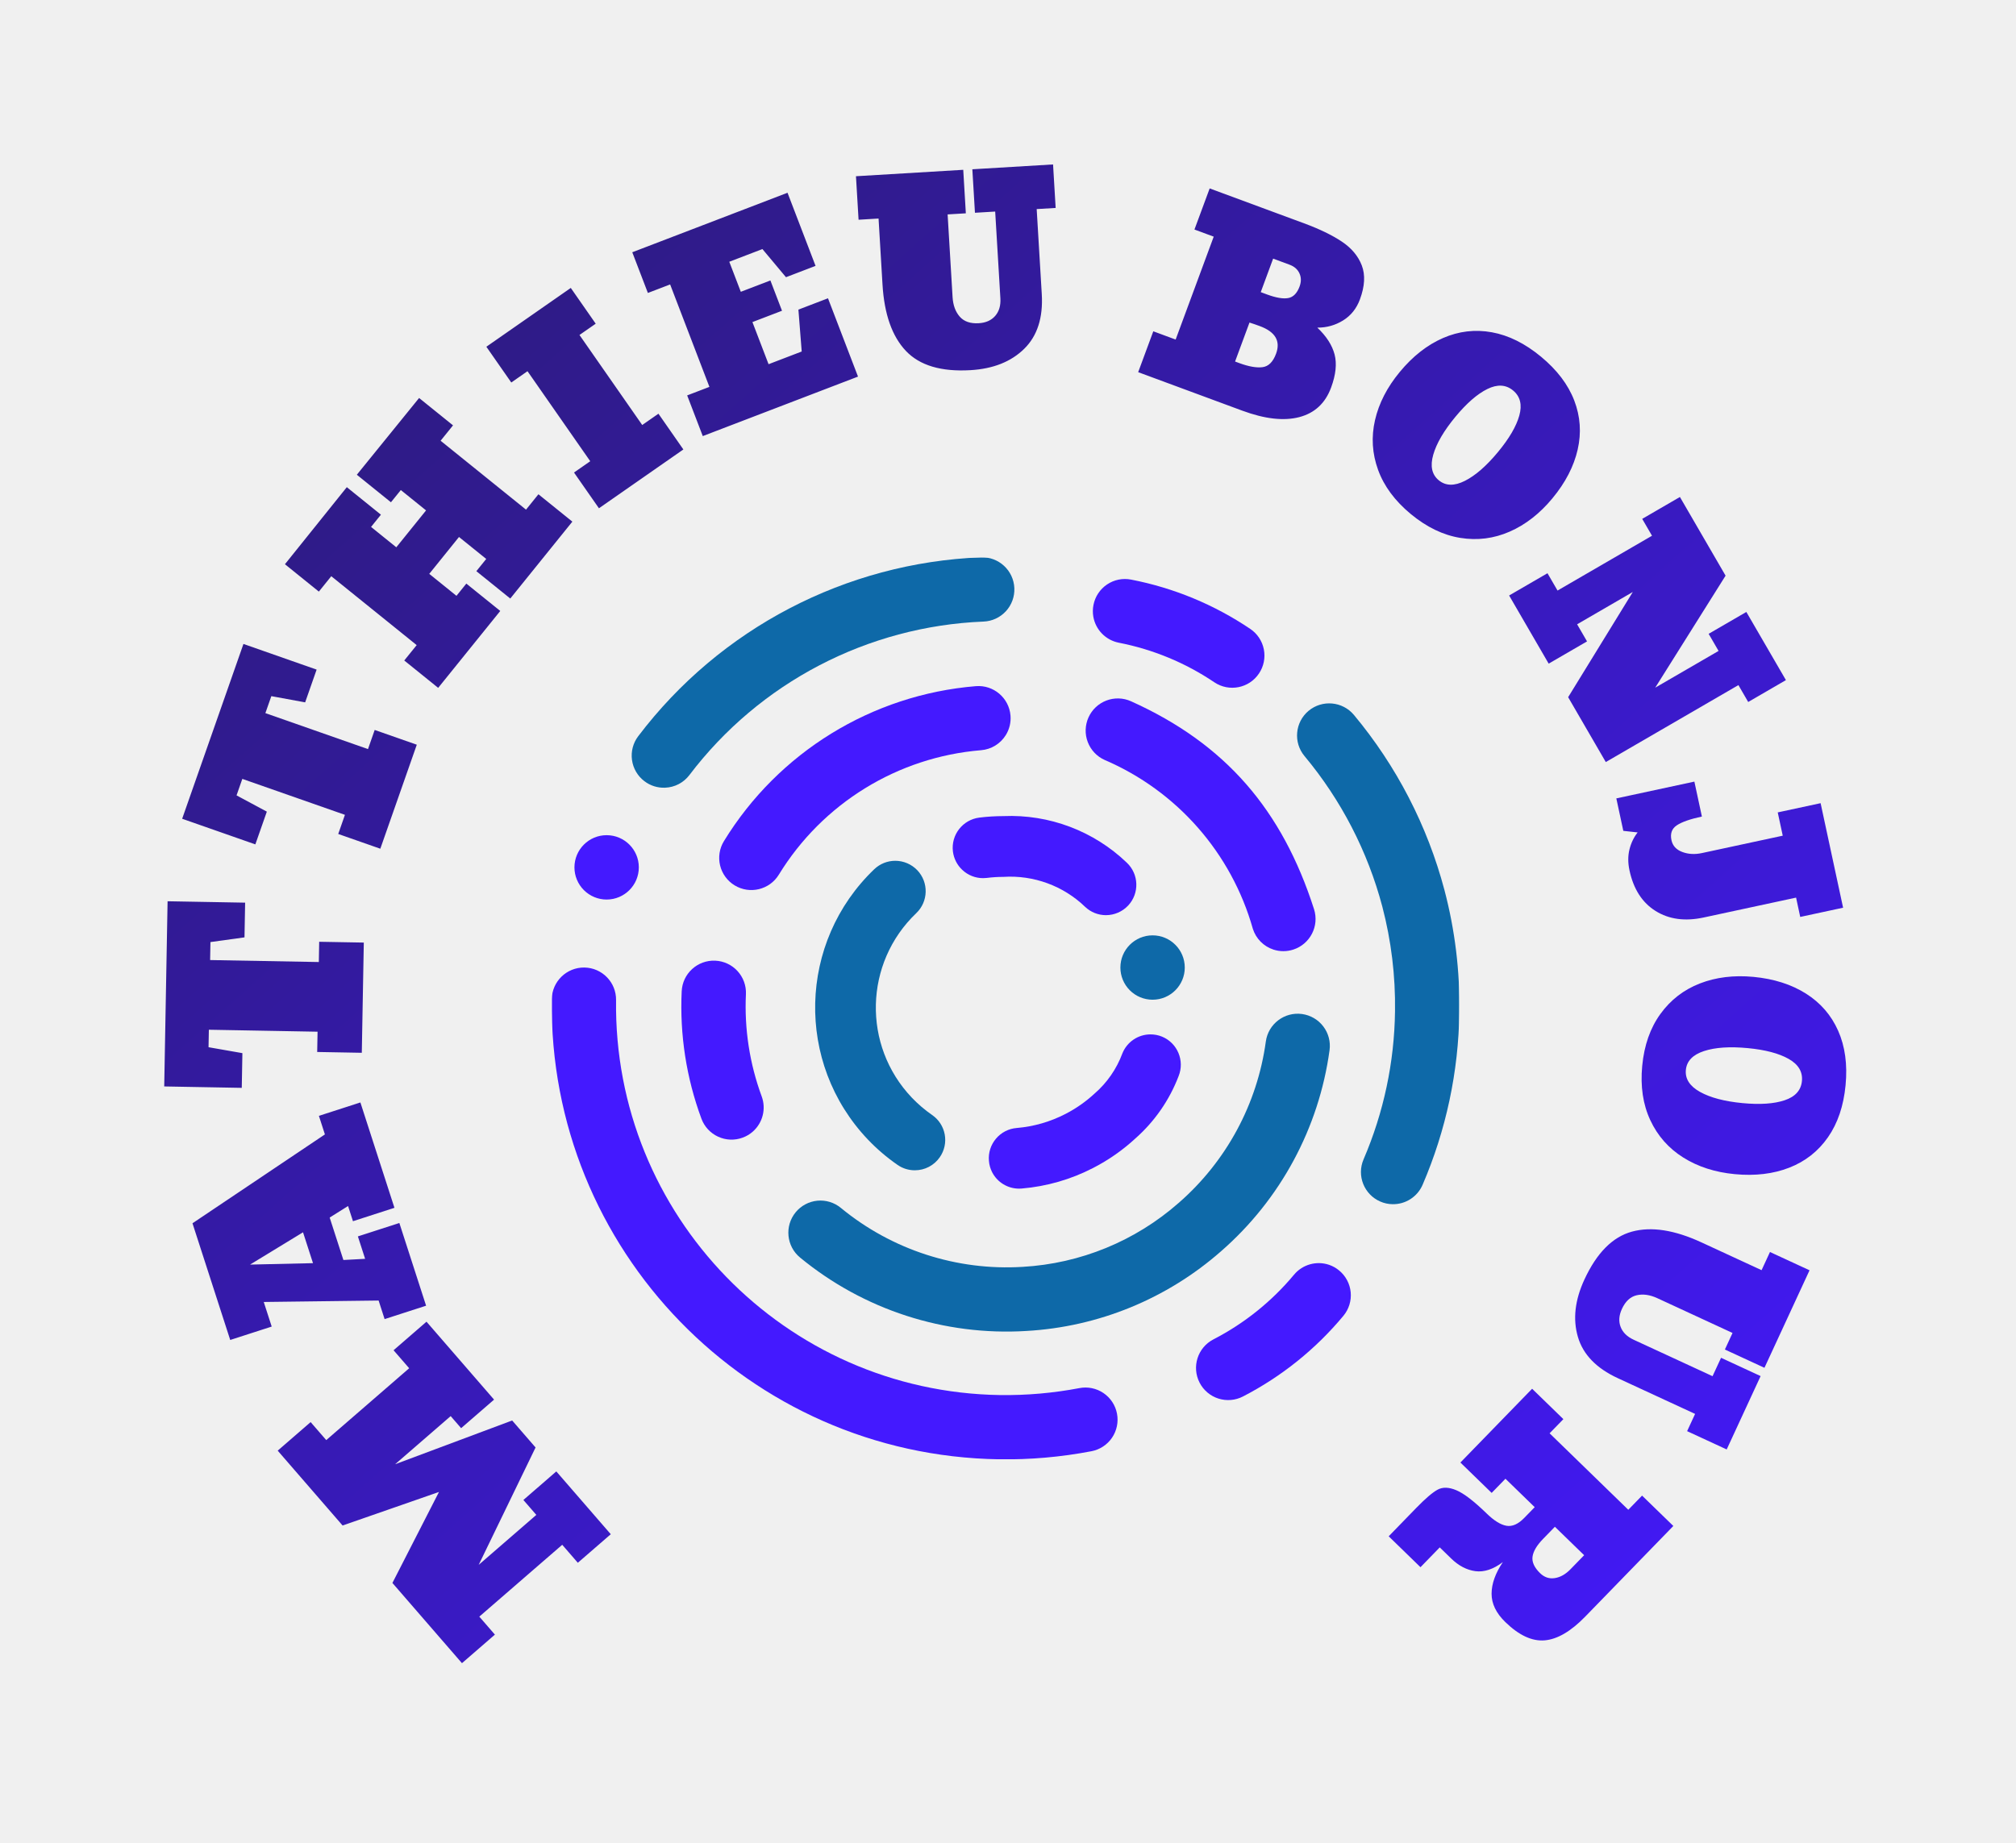
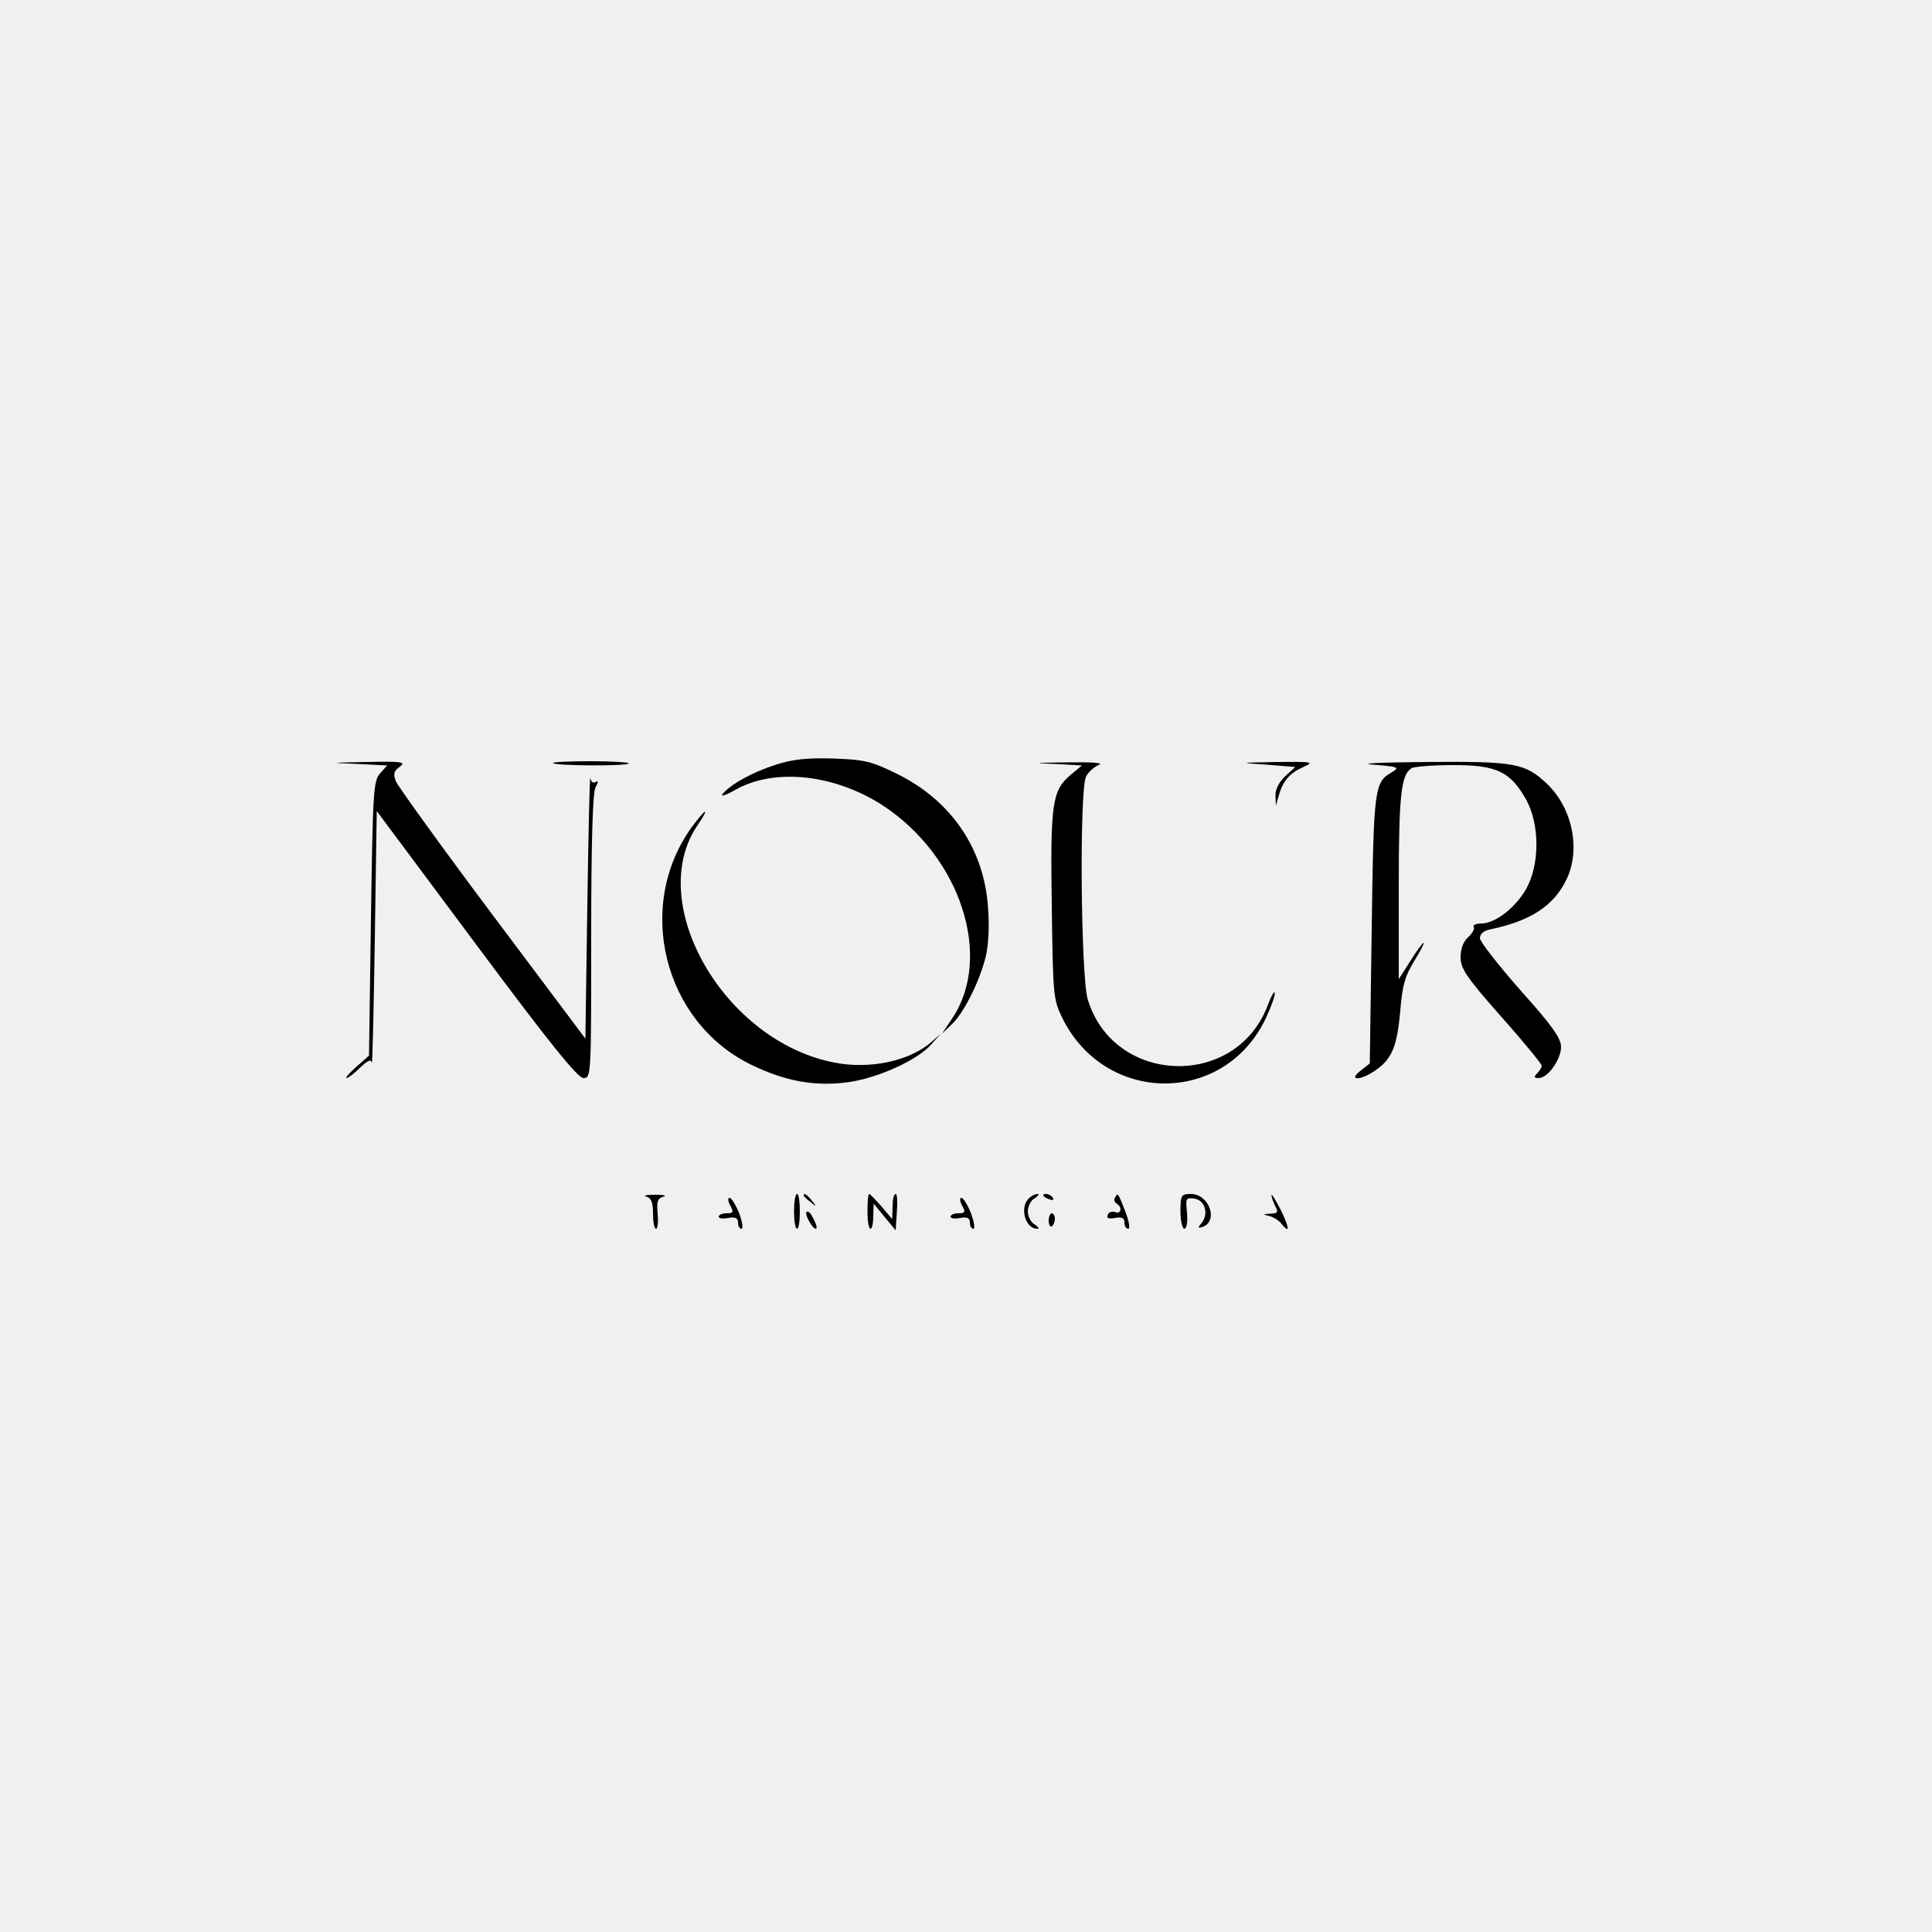
- <svg xmlns="http://www.w3.org/2000/svg" width="140" height="128" viewBox="0 0 140 128" fill="none">
-   <path d="M42.415 106.568L40.127 108.551L39.044 107.301L33.285 112.292L34.369 113.542L32.081 115.525L27.251 109.953L30.484 103.633L23.792 105.963L19.285 100.763L21.572 98.78L22.656 100.03L28.415 95.039L27.331 93.789L29.618 91.806L34.31 97.219L32.023 99.201L31.297 98.364L27.44 101.707L35.567 98.668L37.192 100.543L33.242 108.696L37.245 105.226L36.346 104.189L38.633 102.206L42.415 106.568ZM29.59 90.695L26.709 91.626L26.293 90.336L18.316 90.436L18.868 92.144L15.988 93.075L13.367 84.969L22.563 78.797L22.146 77.508L25.027 76.577L27.392 83.895L24.512 84.826L24.171 83.771L22.894 84.572L23.847 87.52L25.356 87.439L24.853 85.881L27.733 84.95L29.59 90.695ZM21.736 87.74L21.043 85.596L17.366 87.839L21.736 87.74ZM25.125 73.127L22.027 73.071L22.053 71.663L14.504 71.526L14.482 72.74L16.833 73.152L16.789 75.563L11.404 75.465L11.638 62.602L17.023 62.699L16.979 65.11L14.614 65.437L14.592 66.686L22.141 66.823L22.166 65.416L25.264 65.472L25.125 73.127ZM26.411 58.953L23.488 57.928L23.954 56.599L16.828 54.102L16.427 55.248L18.53 56.377L17.732 58.652L12.65 56.871L16.906 44.729L21.988 46.511L21.191 48.786L18.843 48.355L18.429 49.534L25.555 52.032L26.02 50.703L28.944 51.728L26.411 58.953ZM30.429 47.779L28.073 45.878L28.936 44.81L23.005 40.024L22.143 41.093L19.787 39.192L24.084 33.839L26.453 35.751L25.768 36.6L27.521 38.015L29.588 35.453L27.835 34.039L27.149 34.888L24.78 32.976L29.104 27.645L31.46 29.546L30.598 30.614L36.529 35.4L37.391 34.332L39.747 36.233L35.436 41.575L33.08 39.674L33.766 38.825L31.875 37.299L29.809 39.861L31.699 41.386L32.384 40.537L34.74 42.438L30.429 47.779ZM41.593 35.305L39.862 32.822L40.989 32.037L36.632 25.784L35.506 26.569L33.775 24.085L39.638 20L41.369 22.484L40.242 23.268L44.599 29.521L45.725 28.736L47.456 31.22L41.593 35.305ZM48.804 30.291L47.72 27.465L49.265 26.873L46.537 19.757L44.992 20.349L43.908 17.522L54.689 13.389L56.636 18.468L54.582 19.255L52.946 17.3L50.645 18.182L51.445 20.269L53.5 19.481L54.306 21.585L52.252 22.372L53.373 25.298L55.674 24.416L55.445 21.506L57.499 20.719L59.584 26.159L48.804 30.291ZM62.91 24.376C61.95 23.363 61.409 21.827 61.285 19.765L61.011 15.18L59.623 15.263L59.442 12.241L66.892 11.795L67.072 14.817L65.807 14.893L66.151 20.638C66.185 21.2 66.35 21.652 66.646 21.992C66.943 22.333 67.384 22.486 67.97 22.451C68.462 22.422 68.842 22.252 69.112 21.942C69.381 21.632 69.501 21.225 69.471 20.721L69.11 14.695L67.705 14.779L67.524 11.758L73.129 11.422L73.309 14.444L71.992 14.523L72.345 20.426C72.443 22.066 72.037 23.333 71.126 24.228C70.216 25.123 68.976 25.617 67.406 25.711C65.368 25.833 63.87 25.388 62.91 24.376ZM80.09 23.012L81.642 23.586L84.286 16.438L82.948 15.943L84.005 13.088L90.558 15.511C91.637 15.91 92.512 16.334 93.184 16.783C93.856 17.232 94.318 17.784 94.57 18.44C94.821 19.096 94.778 19.881 94.44 20.794C94.204 21.432 93.814 21.92 93.271 22.257C92.727 22.594 92.13 22.761 91.481 22.758C92.111 23.354 92.51 23.974 92.679 24.618C92.847 25.262 92.767 26.03 92.437 26.921C92.034 28.011 91.296 28.695 90.224 28.974C89.151 29.253 87.833 29.103 86.27 28.525L79.04 25.851L80.09 23.012ZM87.997 20.457C88.614 20.684 89.099 20.767 89.454 20.704C89.808 20.642 90.073 20.374 90.248 19.901C90.371 19.57 90.367 19.266 90.239 18.987C90.111 18.708 89.882 18.508 89.551 18.386L88.412 17.964L87.552 20.292L87.997 20.457ZM86.066 25.222C86.715 25.462 87.25 25.556 87.669 25.505C88.088 25.454 88.404 25.142 88.615 24.57C88.941 23.689 88.565 23.05 87.486 22.651C87.244 22.561 87.005 22.479 86.77 22.405L85.769 25.112L86.066 25.222ZM95.7 32.637C95.289 31.505 95.218 30.353 95.487 29.182C95.756 28.011 96.329 26.896 97.204 25.839C98.109 24.745 99.111 23.959 100.207 23.481C101.304 23.003 102.435 22.869 103.601 23.08C104.766 23.291 105.905 23.857 107.017 24.778C108.128 25.698 108.897 26.711 109.322 27.817C109.747 28.923 109.827 30.059 109.561 31.226C109.296 32.392 108.711 33.523 107.805 34.616C106.93 35.673 105.942 36.444 104.842 36.926C103.741 37.409 102.596 37.554 101.408 37.362C100.219 37.17 99.073 36.617 97.97 35.704C96.868 34.791 96.111 33.769 95.7 32.637ZM101.728 33.401C102.46 33.032 103.227 32.364 104.027 31.397C104.806 30.457 105.299 29.612 105.508 28.863C105.716 28.115 105.572 27.534 105.075 27.123C104.578 26.711 103.981 26.678 103.284 27.023C102.588 27.367 101.85 28.01 101.072 28.95C100.271 29.917 99.758 30.794 99.532 31.582C99.306 32.37 99.433 32.962 99.912 33.359C100.391 33.756 100.996 33.769 101.728 33.401ZM104.8 41.363L107.464 39.817L108.162 41.02L114.723 37.213L114.043 36.041L116.661 34.521L119.832 39.986L114.946 47.766L119.345 45.214L118.656 44.026L121.274 42.507L124.022 47.241L121.403 48.761L120.723 47.588L111.513 52.933L108.899 48.427L113.389 41.12L109.522 43.364L110.211 44.552L107.547 46.097L104.8 41.363ZM113.159 58.996C113.272 58.546 113.461 58.154 113.726 57.821L112.73 57.711L112.245 55.457L117.665 54.291L118.187 56.717C117.372 56.892 116.792 57.095 116.446 57.326C116.099 57.556 115.975 57.901 116.074 58.36C116.158 58.75 116.409 59.023 116.826 59.179C117.244 59.336 117.699 59.361 118.193 59.254L123.802 58.047L123.454 56.43L126.431 55.789L127.993 63.05L125.016 63.691L124.728 62.349L118.31 63.73C117.013 64.009 115.901 63.858 114.972 63.278C114.043 62.698 113.439 61.76 113.16 60.463C113.046 59.936 113.046 59.447 113.159 58.996ZM115.306 70.43C116.012 69.454 116.925 68.749 118.044 68.313C119.164 67.878 120.408 67.725 121.774 67.855C123.188 67.99 124.4 68.377 125.412 69.015C126.424 69.654 127.17 70.515 127.65 71.598C128.13 72.681 128.302 73.94 128.165 75.377C128.028 76.814 127.622 78.019 126.945 78.991C126.269 79.964 125.374 80.669 124.26 81.105C123.146 81.541 121.882 81.691 120.469 81.557C119.102 81.427 117.91 81.042 116.893 80.403C115.875 79.763 115.112 78.898 114.603 77.806C114.094 76.715 113.907 75.457 114.043 74.032C114.179 72.606 114.6 71.406 115.306 70.43ZM118.06 75.846C118.777 76.245 119.76 76.503 121.01 76.623C122.225 76.738 123.2 76.672 123.937 76.424C124.674 76.176 125.073 75.731 125.134 75.088C125.195 74.446 124.887 73.933 124.211 73.551C123.534 73.168 122.588 72.919 121.374 72.803C120.124 72.684 119.11 72.752 118.331 73.008C117.552 73.264 117.133 73.701 117.074 74.32C117.015 74.939 117.344 75.448 118.06 75.846ZM113.332 85.549C114.678 85.182 116.288 85.432 118.162 86.299L122.332 88.227L122.915 86.965L125.663 88.235L122.531 95.008L119.784 93.738L120.315 92.588L115.091 90.172C114.58 89.936 114.104 89.868 113.664 89.968C113.223 90.068 112.88 90.385 112.634 90.917C112.427 91.364 112.396 91.78 112.542 92.164C112.688 92.548 112.989 92.846 113.447 93.058L118.927 95.591L119.518 94.313L122.265 95.584L119.909 100.68L117.161 99.409L117.715 98.211L112.348 95.729C110.857 95.04 109.932 94.083 109.575 92.857C109.217 91.632 109.368 90.305 110.028 88.878C110.885 87.025 111.986 85.915 113.332 85.549ZM108.568 98.574L107.611 99.558L113.076 104.87L114.033 103.886L116.204 105.995L110.083 112.293C109.093 113.311 108.159 113.86 107.281 113.939C106.402 114.018 105.488 113.595 104.537 112.671C103.897 112.05 103.579 111.392 103.582 110.699C103.584 110.007 103.846 109.275 104.366 108.504C103.701 109.003 103.067 109.213 102.464 109.135C101.861 109.056 101.299 108.763 100.778 108.256L99.982 107.483L98.645 108.859L96.437 106.712L98.362 104.731C98.984 104.091 99.472 103.674 99.826 103.478C100.18 103.282 100.618 103.294 101.139 103.515C101.661 103.736 102.364 104.276 103.247 105.134C103.752 105.625 104.206 105.907 104.61 105.98C105.013 106.053 105.428 105.871 105.853 105.433L106.577 104.689L104.545 102.714L103.588 103.698L101.417 101.588L106.397 96.464L108.568 98.574ZM107.156 106.896C106.722 107.342 106.479 107.752 106.426 108.126C106.374 108.5 106.549 108.884 106.953 109.276C107.248 109.562 107.587 109.676 107.972 109.616C108.357 109.557 108.722 109.35 109.065 108.997L110.01 108.025L107.978 106.05L107.156 106.896Z" fill="url(#paint0_linear_21_455)" />
-   <mask id="mask0_21_455" style="mask-type:luminance" maskUnits="userSpaceOnUse" x="38" y="38" width="64" height="64">
-     <path d="M38.314 38.711H101.343V101.369H38.314V38.711Z" fill="white" />
-   </mask>
-   <g mask="url(#mask0_21_455)">
-     <mask id="mask1_21_455" style="mask-type:luminance" maskUnits="userSpaceOnUse" x="38" y="38" width="64" height="64">
-       <path d="M38.314 38.711H101.343V101.369H38.314V38.711Z" fill="white" />
-     </mask>
-     <g mask="url(#mask1_21_455)">
-       <path d="M54.084 60.757C57.119 55.8 62.336 52.588 68.128 52.11C68.842 52.053 69.484 51.657 69.856 51.046C70.101 50.644 70.213 50.175 70.174 49.706C70.073 48.477 68.997 47.562 67.768 47.661C60.552 48.254 54.052 52.254 50.271 58.429C49.962 58.934 49.868 59.541 50.007 60.117C50.147 60.692 50.509 61.188 51.014 61.496C52.066 62.138 53.44 61.807 54.084 60.757Z" fill="#4419FF" />
-     </g>
-     <mask id="mask2_21_455" style="mask-type:luminance" maskUnits="userSpaceOnUse" x="38" y="38" width="64" height="64">
-       <path d="M38.314 38.711H101.343V101.369H38.314V38.711Z" fill="white" />
-     </mask>
-     <g mask="url(#mask2_21_455)">
-       <path d="M49.668 66.729C48.437 66.675 47.396 67.628 47.34 68.858C47.198 71.868 47.663 74.875 48.709 77.701C48.913 78.256 49.33 78.708 49.868 78.955C50.405 79.203 51.019 79.227 51.574 79.021C51.829 78.928 52.064 78.789 52.268 78.611C52.967 78.002 53.216 77.024 52.895 76.155C52.058 73.887 51.686 71.474 51.8 69.06C51.828 68.468 51.618 67.889 51.218 67.452C50.818 67.014 50.26 66.754 49.668 66.729Z" fill="#4419FF" />
-     </g>
-     <mask id="mask3_21_455" style="mask-type:luminance" maskUnits="userSpaceOnUse" x="38" y="38" width="64" height="64">
-       <path d="M38.314 38.711H101.343V101.369H38.314V38.711Z" fill="white" />
-     </mask>
-     <g mask="url(#mask3_21_455)">
-       <path d="M58.396 83.904C57.941 83.526 57.352 83.345 56.763 83.401C56.173 83.458 55.63 83.747 55.254 84.205C54.472 85.159 54.609 86.565 55.56 87.35C59.967 90.98 65.588 92.803 71.288 92.449C76.281 92.165 81.035 90.218 84.792 86.916C88.912 83.326 91.59 78.363 92.33 72.949C92.411 72.362 92.254 71.767 91.896 71.296C91.538 70.825 91.007 70.515 90.42 70.434C89.199 70.268 88.074 71.122 87.905 72.342C87.311 76.689 85.16 80.673 81.852 83.555C78.839 86.206 75.024 87.769 71.017 87.997C66.444 88.279 61.934 86.816 58.396 83.904Z" fill="#0E69A8" />
-     </g>
-     <mask id="mask4_21_455" style="mask-type:luminance" maskUnits="userSpaceOnUse" x="38" y="38" width="64" height="64">
-       <path d="M38.314 38.711H101.343V101.369H38.314V38.711Z" fill="white" />
-     </mask>
-     <g mask="url(#mask4_21_455)">
-       <path d="M77.699 44.644C80.071 45.107 82.326 46.041 84.33 47.393C85.353 48.08 86.74 47.808 87.427 46.785C87.759 46.292 87.882 45.689 87.767 45.106C87.653 44.524 87.312 44.011 86.819 43.681C84.32 41.996 81.509 40.833 78.551 40.26C77.97 40.145 77.368 40.267 76.877 40.598C76.386 40.929 76.047 41.442 75.935 42.023C75.882 42.289 75.878 42.562 75.924 42.829C76.081 43.744 76.787 44.467 77.699 44.644Z" fill="#4419FF" />
-     </g>
-     <mask id="mask5_21_455" style="mask-type:luminance" maskUnits="userSpaceOnUse" x="38" y="38" width="64" height="64">
-       <path d="M38.314 38.711H101.343V101.369H38.314V38.711Z" fill="white" />
-     </mask>
-     <g mask="url(#mask5_21_455)">
-       <path d="M76.712 52.787C81.737 54.944 85.519 59.255 87.004 64.518C87.221 65.2 87.752 65.736 88.433 65.959C88.88 66.105 89.363 66.105 89.811 65.959C90.983 65.58 91.627 64.324 91.252 63.151C89.045 56.272 85.12 51.67 78.542 48.71C78.002 48.467 77.388 48.449 76.835 48.659C76.281 48.869 75.834 49.29 75.591 49.83C75.347 50.37 75.327 50.986 75.538 51.541C75.748 52.096 76.17 52.545 76.712 52.787Z" fill="#4419FF" />
-     </g>
-     <mask id="mask6_21_455" style="mask-type:luminance" maskUnits="userSpaceOnUse" x="38" y="38" width="64" height="64">
-       <path d="M38.314 38.711H101.343V101.369H38.314V38.711Z" fill="white" />
-     </mask>
-     <g mask="url(#mask6_21_455)">
-       <path d="M93.001 88.253C92.794 88.079 92.556 87.944 92.299 87.856C91.423 87.558 90.453 87.831 89.861 88.543C88.314 90.4 86.411 91.928 84.262 93.036C83.168 93.603 82.74 94.95 83.307 96.044C83.579 96.57 84.049 96.967 84.614 97.146C85.179 97.325 85.792 97.273 86.318 97C88.995 95.619 91.367 93.713 93.293 91.396C93.671 90.941 93.853 90.354 93.799 89.764C93.744 89.175 93.457 88.631 93.001 88.253Z" fill="#4419FF" />
-     </g>
-     <mask id="mask7_21_455" style="mask-type:luminance" maskUnits="userSpaceOnUse" x="38" y="38" width="64" height="64">
-       <path d="M38.314 38.711H101.343V101.369H38.314V38.711Z" fill="white" />
-     </mask>
-     <g mask="url(#mask7_21_455)">
-       <path d="M100.313 61.839C99.13 57.366 96.982 53.208 94.019 49.655C93.226 48.712 91.822 48.587 90.875 49.373C89.929 50.163 89.801 51.57 90.59 52.517C93.133 55.565 94.978 59.134 95.994 62.972C96.615 65.344 96.912 67.789 96.876 70.24C96.832 73.78 96.09 77.277 94.692 80.529C94.204 81.662 94.727 82.975 95.86 83.463C96.128 83.58 96.416 83.641 96.708 83.644C97.613 83.659 98.437 83.125 98.793 82.293C100.424 78.503 101.29 74.429 101.343 70.304C101.386 67.448 101.039 64.6 100.313 61.839Z" fill="#0E69A8" />
-     </g>
-     <mask id="mask8_21_455" style="mask-type:luminance" maskUnits="userSpaceOnUse" x="38" y="38" width="64" height="64">
-       <path d="M38.314 38.711H101.343V101.369H38.314V38.711Z" fill="white" />
-     </mask>
-     <g mask="url(#mask8_21_455)">
-       <path d="M74.952 96.42C73.137 96.766 71.292 96.927 69.444 96.902C54.514 96.673 42.586 84.4 42.782 69.469C42.8 68.237 41.815 67.224 40.583 67.205C39.35 67.188 38.336 68.173 38.317 69.406C38.09 86.801 51.986 101.098 69.381 101.364C71.533 101.396 73.682 101.208 75.795 100.803C76.377 100.693 76.891 100.355 77.224 99.865C77.556 99.375 77.681 98.773 77.569 98.192C77.458 97.609 77.12 97.094 76.629 96.762C76.137 96.429 75.534 96.306 74.952 96.42Z" fill="#4419FF" />
-     </g>
-     <mask id="mask9_21_455" style="mask-type:luminance" maskUnits="userSpaceOnUse" x="38" y="38" width="64" height="64">
-       <path d="M38.314 38.711H101.343V101.369H38.314V38.711Z" fill="white" />
-     </mask>
-     <g mask="url(#mask9_21_455)">
-       <path d="M42.128 62.483C43.363 62.482 44.363 61.481 44.363 60.247C44.363 59.013 43.362 58.013 42.128 58.012C40.894 58.012 39.893 59.012 39.892 60.247C39.892 60.84 40.128 61.409 40.547 61.828C40.967 62.247 41.535 62.483 42.128 62.483Z" fill="#4419FF" />
-     </g>
-     <mask id="mask10_21_455" style="mask-type:luminance" maskUnits="userSpaceOnUse" x="38" y="38" width="64" height="64">
-       <path d="M38.314 38.711H101.343V101.369H38.314V38.711Z" fill="white" />
-     </mask>
-     <g mask="url(#mask10_21_455)">
-       <path d="M80.041 69.441C81.275 69.441 82.276 68.44 82.276 67.205C82.275 65.971 81.275 64.971 80.041 64.97C78.806 64.97 77.806 65.971 77.805 67.205C77.805 67.798 78.041 68.367 78.46 68.786C78.879 69.206 79.448 69.441 80.041 69.441Z" fill="#0E69A8" />
-     </g>
-     <mask id="mask11_21_455" style="mask-type:luminance" maskUnits="userSpaceOnUse" x="38" y="38" width="64" height="64">
-       <path d="M38.314 38.711H101.343V101.369H38.314V38.711Z" fill="white" />
-     </mask>
-     <g mask="url(#mask11_21_455)">
-       <path d="M44.748 54.26C45.16 54.576 45.67 54.737 46.189 54.714C46.853 54.69 47.471 54.368 47.873 53.839C52.747 47.411 60.241 43.499 68.302 43.175C68.894 43.151 69.452 42.893 69.853 42.457C70.254 42.022 70.466 41.444 70.441 40.853C70.39 39.621 69.352 38.663 68.12 38.712C58.729 39.088 49.999 43.646 44.322 51.136C43.964 51.606 43.808 52.2 43.888 52.786C43.967 53.372 44.277 53.902 44.748 54.26Z" fill="#0E69A8" />
-     </g>
-     <mask id="mask12_21_455" style="mask-type:luminance" maskUnits="userSpaceOnUse" x="38" y="38" width="64" height="64">
-       <path d="M38.314 38.711H101.343V101.369H38.314V38.711Z" fill="white" />
-     </mask>
-     <g mask="url(#mask12_21_455)">
-       <path d="M80.692 72.003C80.44 71.901 80.171 71.849 79.9 71.849C79.04 71.848 78.265 72.369 77.944 73.167C77.544 74.249 76.876 75.213 76.004 75.967C75.4 76.525 74.723 76.998 73.993 77.374C72.94 77.919 71.79 78.251 70.608 78.351C70.048 78.394 69.528 78.661 69.167 79.091C68.804 79.517 68.627 80.07 68.675 80.628C68.695 80.904 68.771 81.173 68.897 81.42C69.257 82.123 69.981 82.565 70.771 82.564C70.831 82.564 70.892 82.564 70.951 82.556C72.683 82.411 74.37 81.925 75.915 81.126C76.985 80.576 77.976 79.883 78.859 79.066C80.188 77.889 81.212 76.41 81.846 74.752C82.283 73.674 81.767 72.446 80.692 72.003Z" fill="#4419FF" />
-     </g>
-     <mask id="mask13_21_455" style="mask-type:luminance" maskUnits="userSpaceOnUse" x="38" y="38" width="64" height="64">
-       <path d="M38.314 38.711H101.343V101.369H38.314V38.711Z" fill="white" />
-     </mask>
-     <g mask="url(#mask13_21_455)">
-       <path d="M64.73 77.448C64.22 77.094 63.748 76.69 63.319 76.241C59.872 72.616 60.011 66.884 63.629 63.429C64.472 62.625 64.504 61.29 63.701 60.446C63.301 60.029 62.749 59.792 62.171 59.791C61.631 59.791 61.111 59.998 60.719 60.37C55.419 65.436 55.216 73.835 60.267 79.15C60.892 79.806 61.582 80.396 62.326 80.912C62.679 81.159 63.098 81.29 63.528 81.289C64.221 81.291 64.871 80.951 65.265 80.38C65.585 79.92 65.708 79.35 65.606 78.799C65.505 78.25 65.19 77.764 64.73 77.448Z" fill="#0E69A8" />
-     </g>
-     <mask id="mask14_21_455" style="mask-type:luminance" maskUnits="userSpaceOnUse" x="38" y="38" width="64" height="64">
-       <path d="M38.314 38.711H101.343V101.369H38.314V38.711Z" fill="white" />
-     </mask>
-     <g mask="url(#mask14_21_455)">
-       <path d="M75.361 62.995C75.75 63.363 76.266 63.568 76.802 63.568C77.384 63.567 77.941 63.326 78.34 62.903C79.138 62.053 79.096 60.718 78.247 59.919C75.952 57.719 72.858 56.552 69.681 56.687C69.122 56.688 68.564 56.722 68.009 56.791C66.853 56.937 66.032 57.991 66.175 59.147C66.237 59.635 66.466 60.086 66.825 60.423C67.214 60.791 67.73 60.997 68.266 60.997C68.354 60.997 68.442 60.991 68.53 60.981C68.909 60.933 69.291 60.909 69.674 60.909C71.778 60.773 73.843 61.53 75.361 62.995Z" fill="#4419FF" />
-     </g>
+ <svg xmlns="http://www.w3.org/2000/svg" version="1.0" width="500pt" height="500pt" viewBox="0 0 500 500" preserveAspectRatio="xMidYMid meet">
+   <g transform="translate(0,500) scale(0.1,-0.1)" fill="#000000" stroke="none">
+     <path d="M2008 3021 c-60 -19 -118 -51 -138 -76 -7 -8 9 -3 35 12 101 56 255 39 379 -41 202 -132 287 -393 180 -552 l-26 -39 24 23 c31 28 73 111 89 176 7 28 10 79 6 127 -10 152 -95 277 -235 346 -67 33 -84 37 -166 40 -68 2 -105 -2 -148 -16z" />
+     <path d="M924 3023 l78 -4 -18 -20 c-18 -20 -19 -48 -24 -376 l-5 -355 -33 -29 c-18 -16 -29 -29 -25 -29 4 0 20 12 35 27 20 19 29 23 30 12 2 -8 5 136 8 319 l5 333 257 -345 c189 -254 263 -346 278 -346 20 0 20 6 20 366 0 246 4 372 11 386 8 15 8 19 0 14 -6 -4 -12 1 -13 11 -2 10 -5 -138 -8 -329 l-5 -346 -240 320 c-132 176 -244 332 -250 345 -8 20 -6 28 10 39 16 12 6 14 -86 12 -97 -2 -99 -2 -25 -5z" />
+     <path d="M1431 3025 c7 -7 189 -8 196 -1 4 3 -40 6 -97 6 -57 0 -101 -2 -99 -5z" />
+     <path d="M2728 3023 l72 -4 -30 -25 c-47 -40 -52 -74 -48 -339 3 -230 4 -242 27 -289 111 -226 420 -227 527 -1 13 28 24 57 23 65 0 8 -9 -7 -19 -34 -84 -216 -399 -203 -465 18 -18 61 -22 545 -4 577 6 11 20 24 32 29 15 6 -14 8 -83 7 -84 -1 -90 -2 -32 -4z" />
+     <path d="M3278 3021 l74 -6 -26 -24 c-16 -15 -26 -35 -25 -50 l1 -26 8 28 c11 38 29 57 65 73 27 12 20 13 -70 12 -100 -2 -100 -2 -27 -7z" />
+     <path d="M3555 3021 c63 -5 68 -7 48 -19 -46 -26 -48 -38 -53 -405 l-5 -349 -24 -19 c-34 -27 1 -26 40 2 42 29 55 63 63 154 5 64 12 89 36 128 16 26 27 47 24 47 -2 0 -18 -21 -34 -47 l-30 -47 0 241 c0 235 6 288 33 305 7 4 55 8 108 8 113 0 148 -17 189 -90 35 -64 35 -167 0 -230 -28 -49 -80 -90 -117 -90 -13 0 -22 -4 -19 -9 3 -4 -3 -16 -14 -26 -13 -11 -20 -31 -20 -52 0 -30 15 -52 105 -154 58 -65 105 -123 105 -127 0 -4 -5 -13 -12 -20 -9 -9 -8 -12 4 -12 24 0 58 48 58 81 0 22 -24 56 -105 146 -57 65 -105 126 -105 135 0 11 10 20 28 23 104 22 164 61 197 131 36 77 14 184 -52 246 -56 53 -83 58 -310 56 -124 -1 -180 -4 -138 -7z" />
+     <path d="M1790 2859 c-147 -204 -73 -503 153 -614 90 -44 169 -58 257 -45 77 12 176 58 210 97 l25 28 -25 -22 c-56 -49 -159 -71 -250 -53 -285 54 -492 412 -355 614 34 50 22 45 -15 -5z" />
+     <path d="M1673 1903 c12 -3 17 -15 17 -44 0 -21 3 -39 8 -39 4 0 6 18 4 39 -3 32 0 40 15 44 10 3 0 5 -22 5 -22 0 -32 -2 -22 -5z" />
+     <path d="M2055 1865 c0 -25 3 -45 8 -45 4 0 7 20 7 45 0 25 -3 45 -7 45 -5 0 -8 -20 -8 -45z" />
+     <path d="M2080 1906 c0 -2 8 -10 18 -17 15 -13 16 -12 3 4 -13 16 -21 21 -21 13z" />
+     <path d="M2245 1865 c0 -25 3 -45 8 -45 4 0 7 15 7 33 l1 32 28 -34 29 -35 3 47 c2 26 1 47 -3 47 -5 0 -8 -15 -8 -32 l-1 -33 -28 33 c-15 17 -29 32 -32 32 -2 0 -4 -20 -4 -45z" />
+     <path d="M2662 1898 c-24 -24 -8 -79 23 -78 5 0 2 5 -7 11 -10 5 -18 21 -18 34 0 13 8 29 18 34 9 6 12 11 7 11 -6 0 -16 -5 -23 -12z" />
+     <path d="M2700 1906 c0 -2 7 -7 16 -10 8 -3 12 -2 9 4 -6 10 -25 14 -25 6z" />
+     <path d="M2886 1901 c-4 -5 -2 -12 4 -16 15 -9 12 -28 -4 -22 -8 3 -17 0 -19 -7 -4 -9 2 -11 19 -8 17 3 24 0 24 -12 0 -9 4 -16 10 -16 5 0 2 19 -7 43 -20 51 -20 51 -27 38z" />
+     <path d="M3055 1865 c0 -25 5 -45 10 -45 6 0 9 17 7 41 -4 38 -3 40 19 37 28 -4 38 -40 18 -64 -10 -12 -9 -13 4 -9 41 16 16 85 -31 85 -25 0 -27 -3 -27 -45z" />
+     <path d="M3291 1907 c-1 -5 4 -17 9 -28 9 -16 7 -19 -12 -20 -20 -1 -21 -2 -3 -6 11 -3 26 -12 32 -21 22 -27 20 -9 -3 38 -13 25 -23 41 -23 37z" />
+     <path d="M1890 1880 c9 -17 8 -20 -10 -20 -11 0 -20 -4 -20 -9 0 -4 11 -6 25 -3 18 3 25 0 25 -12 0 -9 4 -16 9 -16 5 0 2 18 -6 40 -9 22 -20 40 -25 40 -5 0 -4 -9 2 -20z" />
+     <path d="M2490 1880 c9 -17 8 -20 -10 -20 -11 0 -20 -4 -20 -9 0 -4 11 -6 25 -3 18 3 25 0 25 -12 0 -9 4 -16 9 -16 5 0 2 18 -6 40 -9 22 -20 40 -25 40 -5 0 -4 -9 2 -20z" />
+     <path d="M2087 1863 c-5 -8 20 -50 26 -42 2 2 -2 15 -9 27 -6 13 -14 20 -17 15z" />
+     <path d="M2714 1841 c0 -11 4 -17 8 -15 4 3 8 12 8 20 0 8 -4 14 -8 14 -4 0 -8 -9 -8 -19z" />
  </g>
-   <defs>
-     <linearGradient id="paint0_linear_21_455" x1="11.404" y1="11.422" x2="114.821" y2="127.459" gradientUnits="userSpaceOnUse">
-       <stop stop-color="#2B1B71" />
-       <stop offset="1" stop-color="#4419FF" />
-     </linearGradient>
-   </defs>
</svg>
